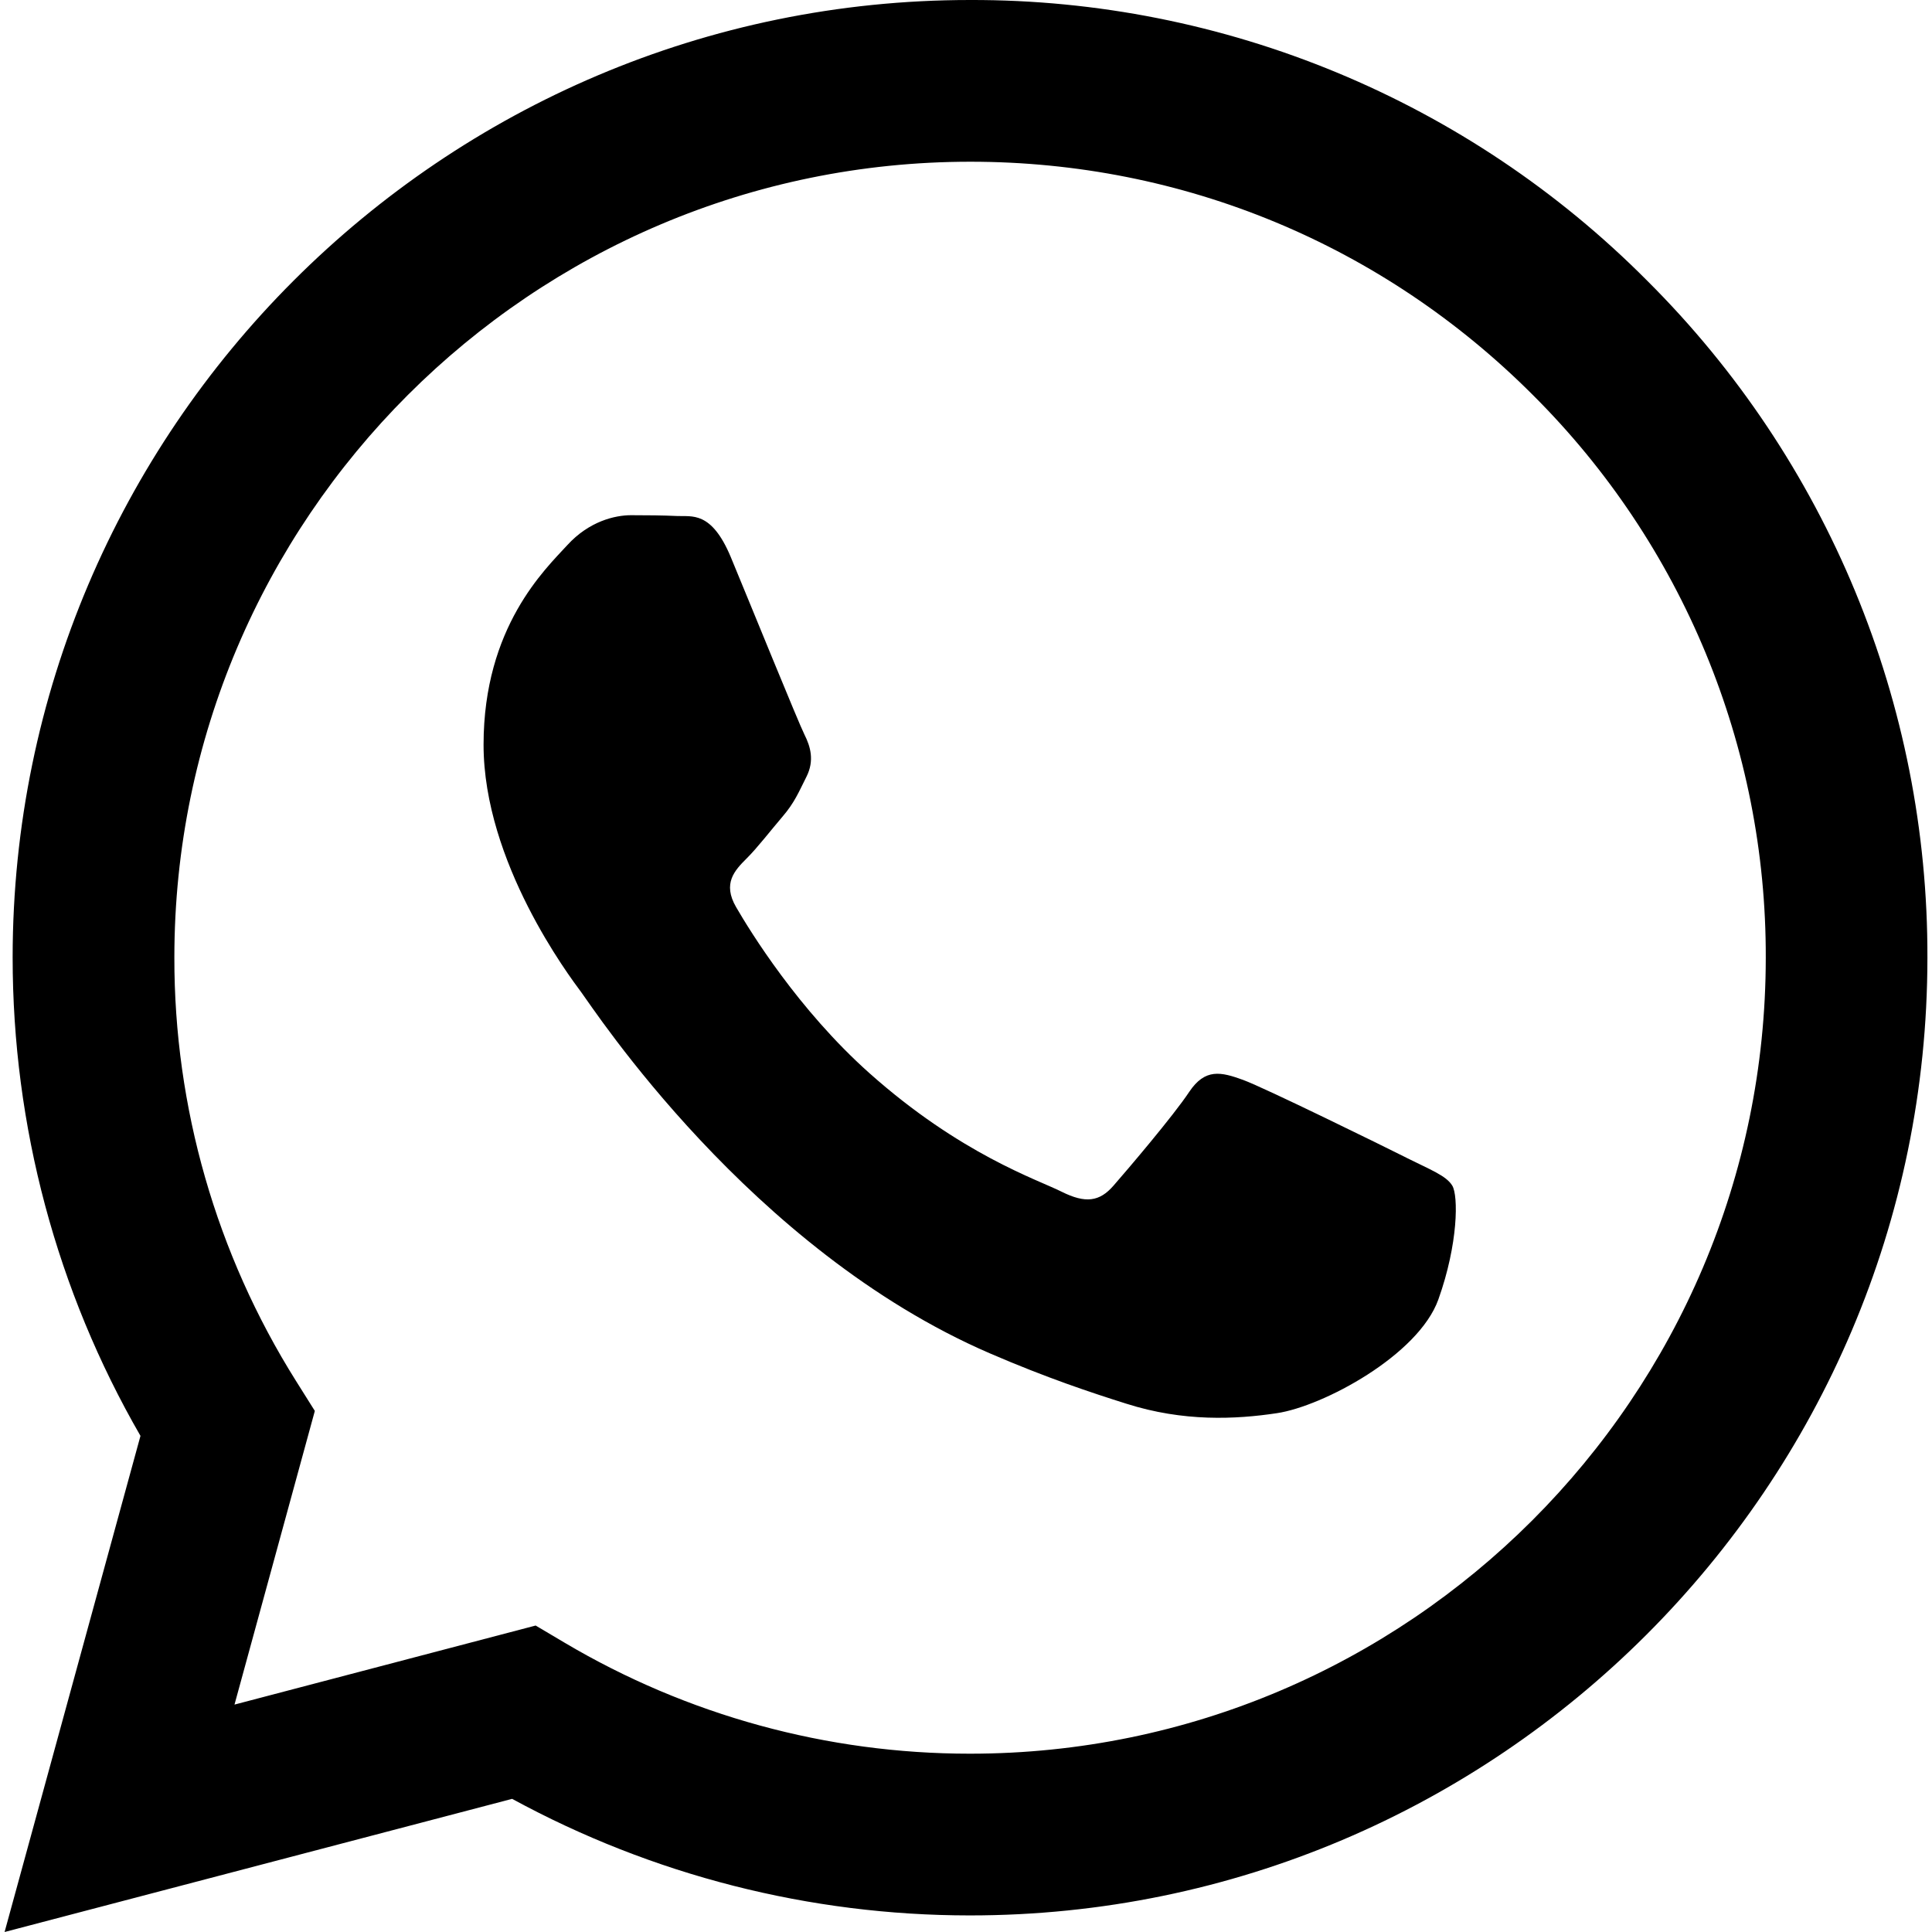
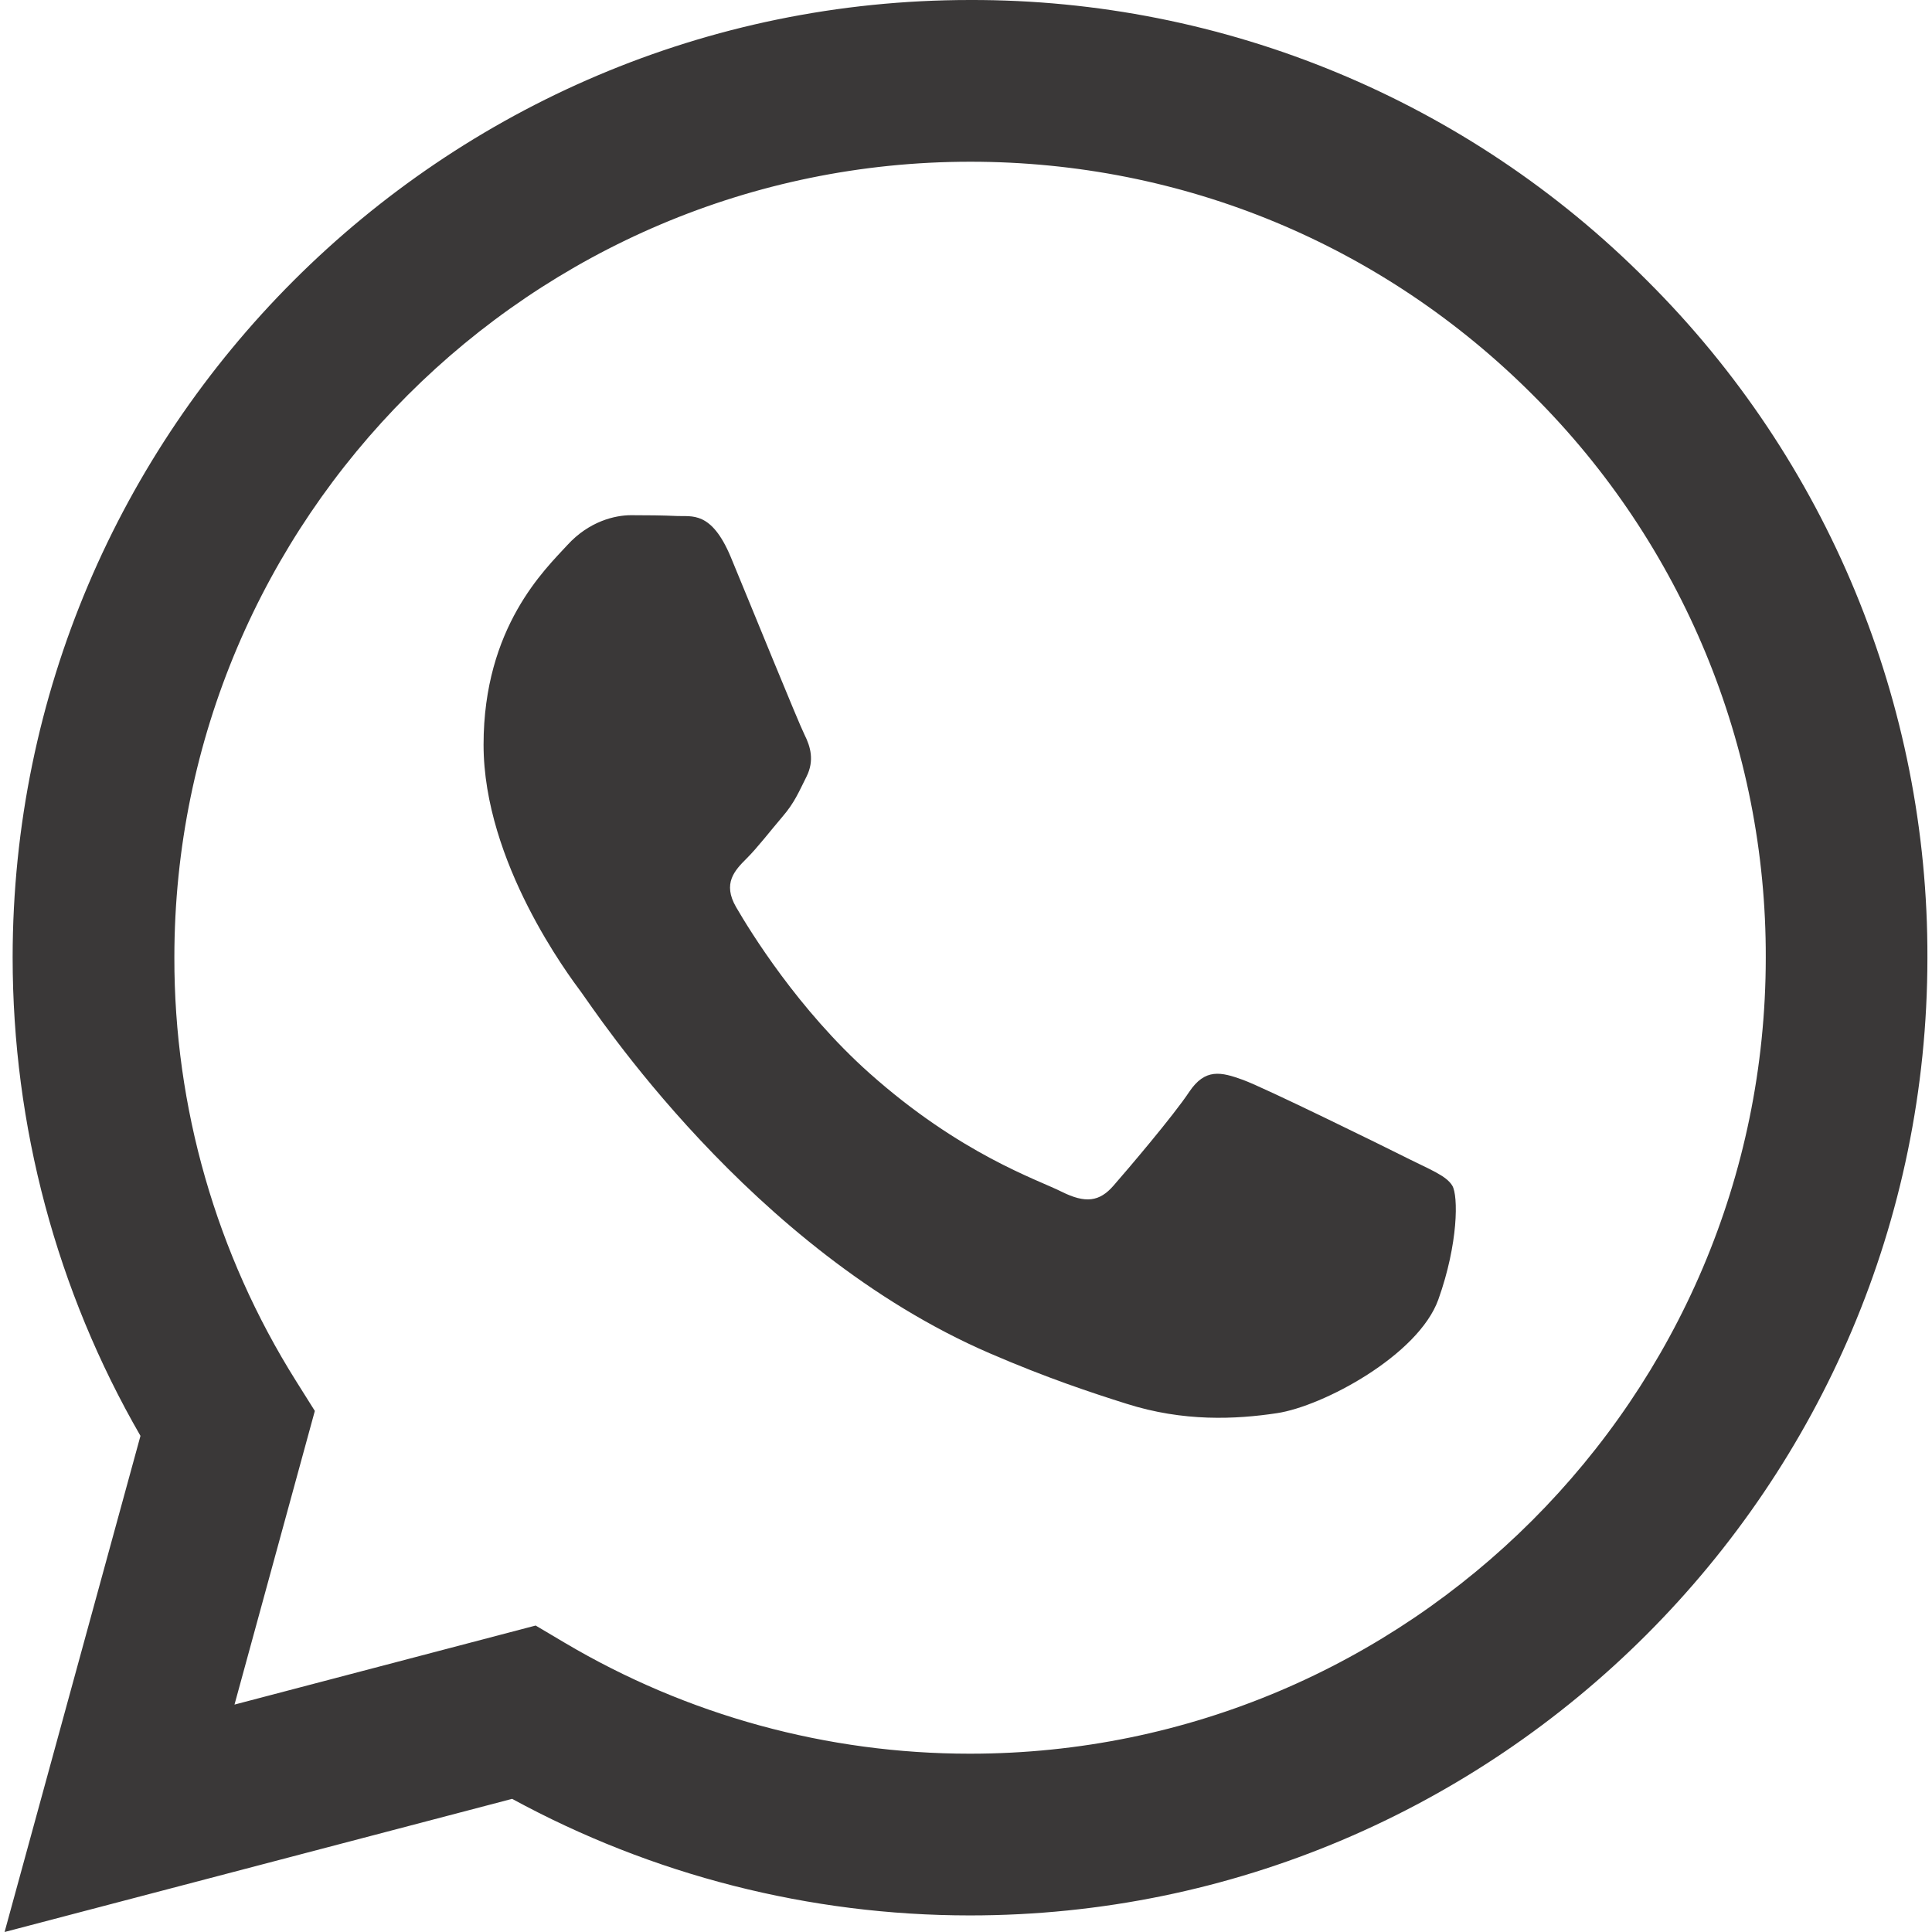
- <svg xmlns="http://www.w3.org/2000/svg" fill="#000000" width="800px" height="800px" viewBox="0 0 24 24" role="img">
+ <svg xmlns="http://www.w3.org/2000/svg" fill="#3a3838" viewBox="0 0 24 24">
  <path d="M17.472 14.382c-.297-.149-1.758-.867-2.03-.967-.273-.099-.471-.148-.67.15-.197.297-.767.966-.94 1.164-.173.199-.347.223-.644.075-.297-.15-1.255-.463-2.39-1.475-.883-.788-1.48-1.761-1.653-2.059-.173-.297-.018-.458.13-.606.134-.133.298-.347.446-.52.149-.174.198-.298.298-.497.099-.198.05-.371-.025-.52-.075-.149-.669-1.612-.916-2.207-.242-.579-.487-.5-.669-.51-.173-.008-.371-.01-.57-.01-.198 0-.52.074-.792.372-.272.297-1.04 1.016-1.04 2.479 0 1.462 1.065 2.875 1.213 3.074.149.198 2.096 3.2 5.077 4.487.709.306 1.262.489 1.694.625.712.227 1.36.195 1.871.118.571-.085 1.758-.719 2.006-1.413.248-.694.248-1.289.173-1.413-.074-.124-.272-.198-.57-.347m-5.421 7.403h-.004a9.87 9.87 0 01-5.031-1.378l-.361-.214-3.741.982.998-3.648-.235-.374a9.86 9.86 0 01-1.51-5.26c.001-5.45 4.436-9.884 9.888-9.884 2.64 0 5.122 1.03 6.988 2.898a9.825 9.825 0 012.893 6.994c-.003 5.45-4.437 9.884-9.885 9.884m8.413-18.297A11.815 11.815 0 0012.05 0C5.495 0 .16 5.335.157 11.892c0 2.096.547 4.142 1.588 5.945L.057 24l6.305-1.654a11.882 11.882 0 005.683 1.448h.005c6.554 0 11.89-5.335 11.893-11.893a11.821 11.821 0 00-3.48-8.413Z" />
</svg>
